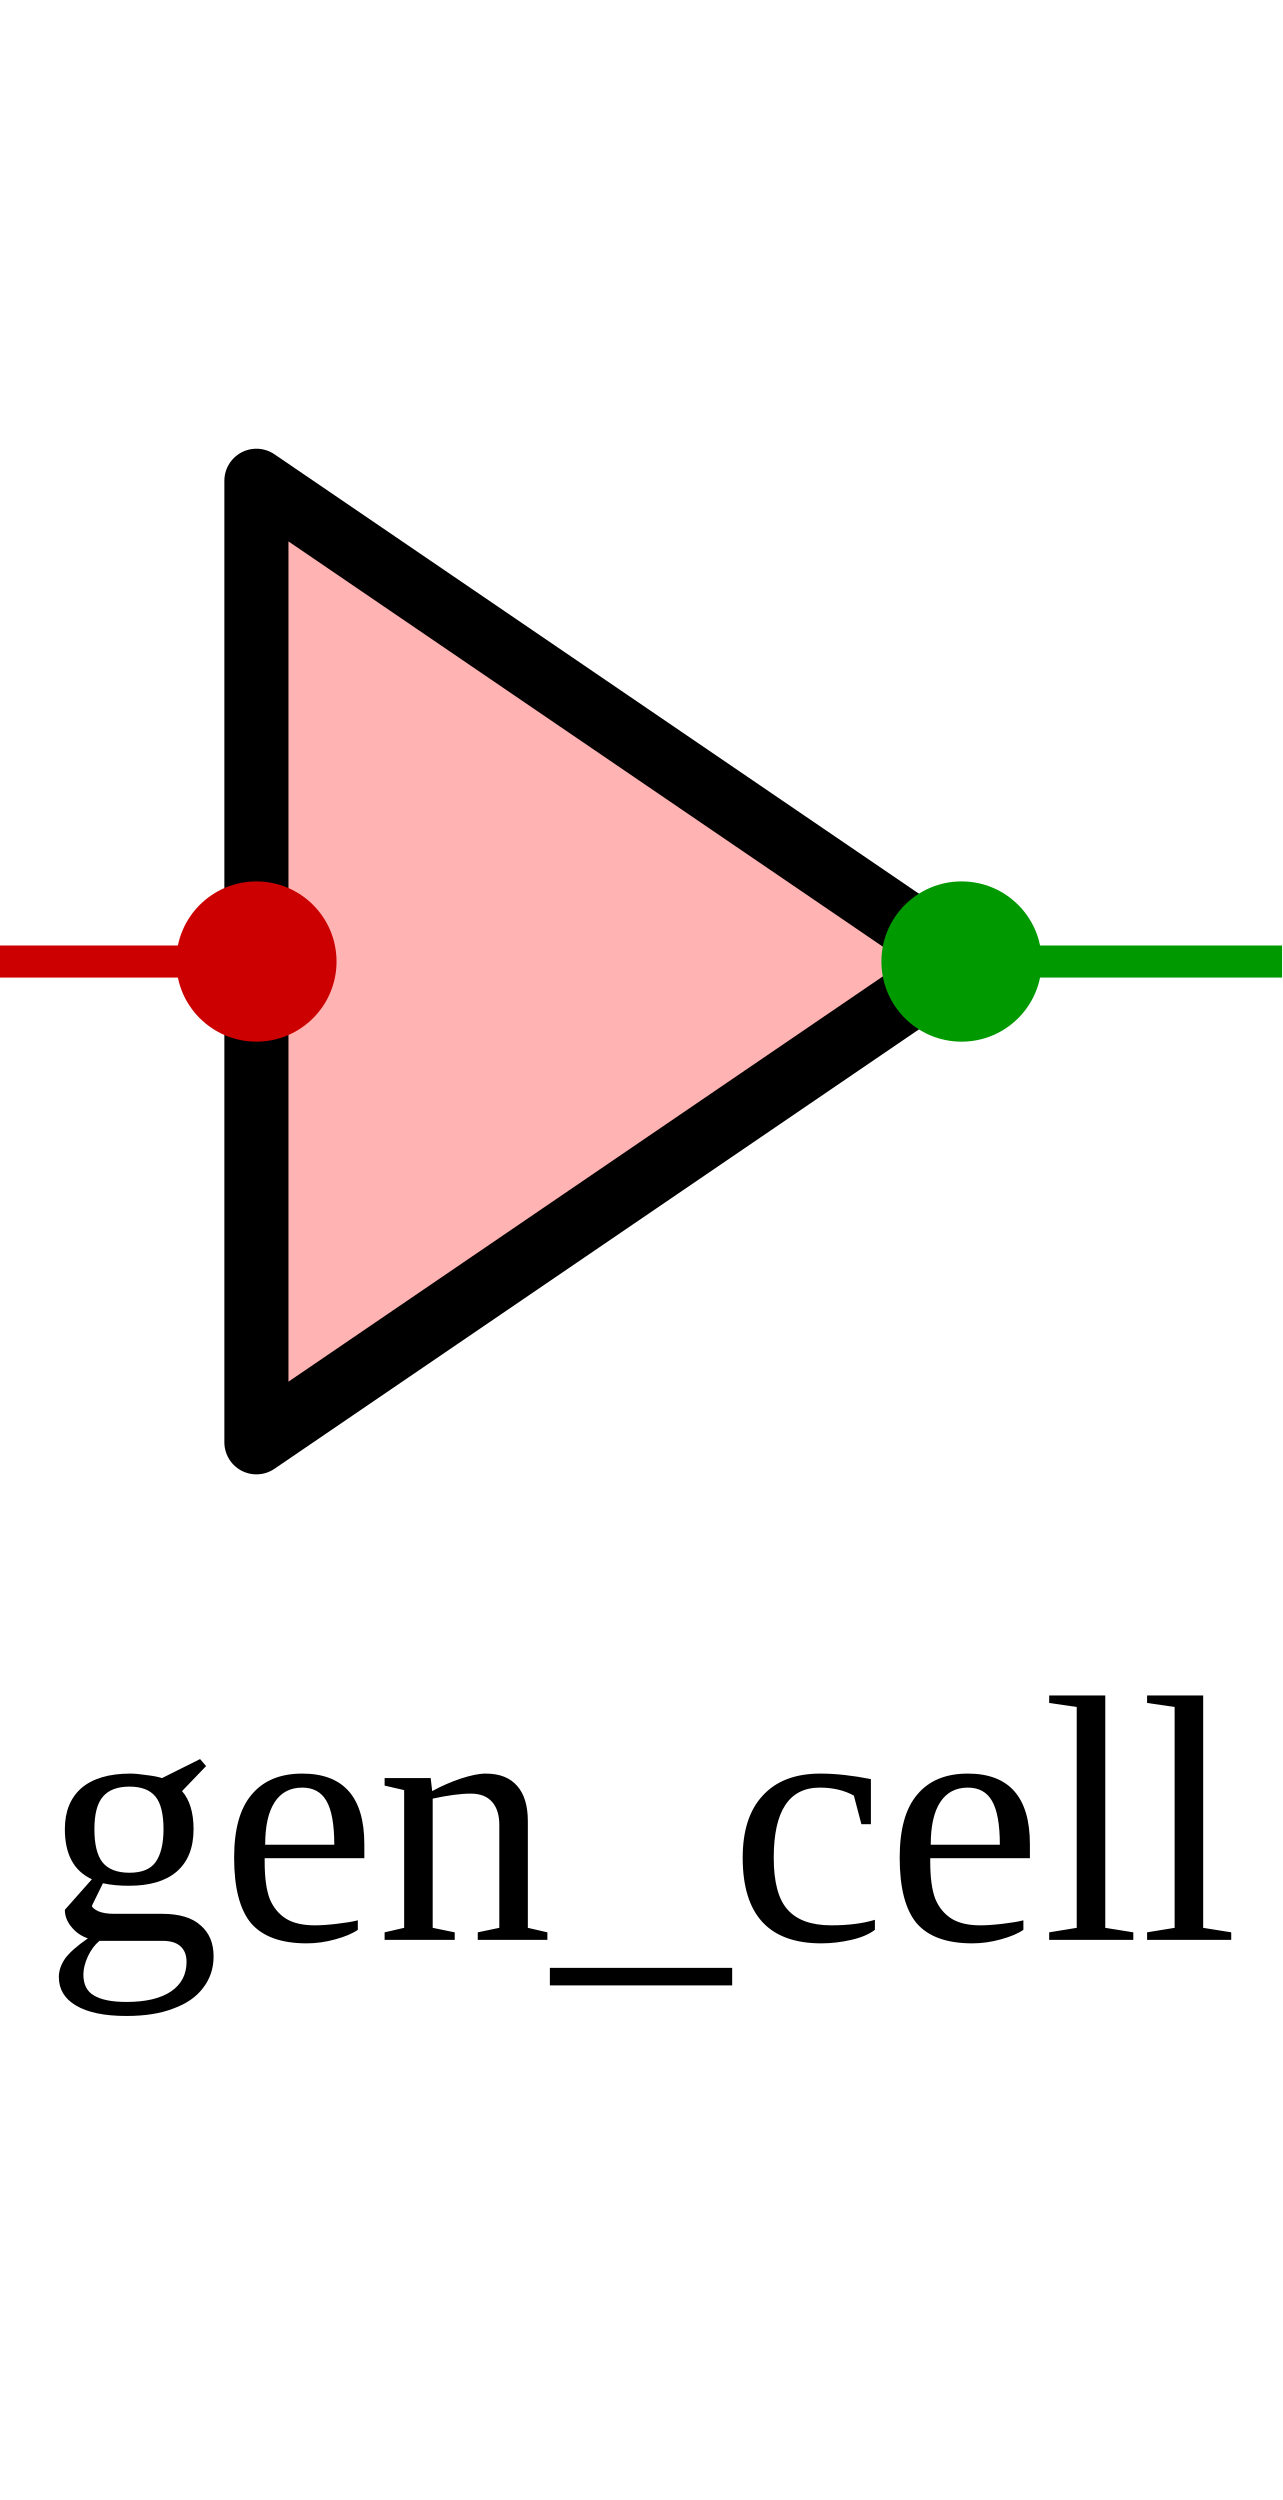
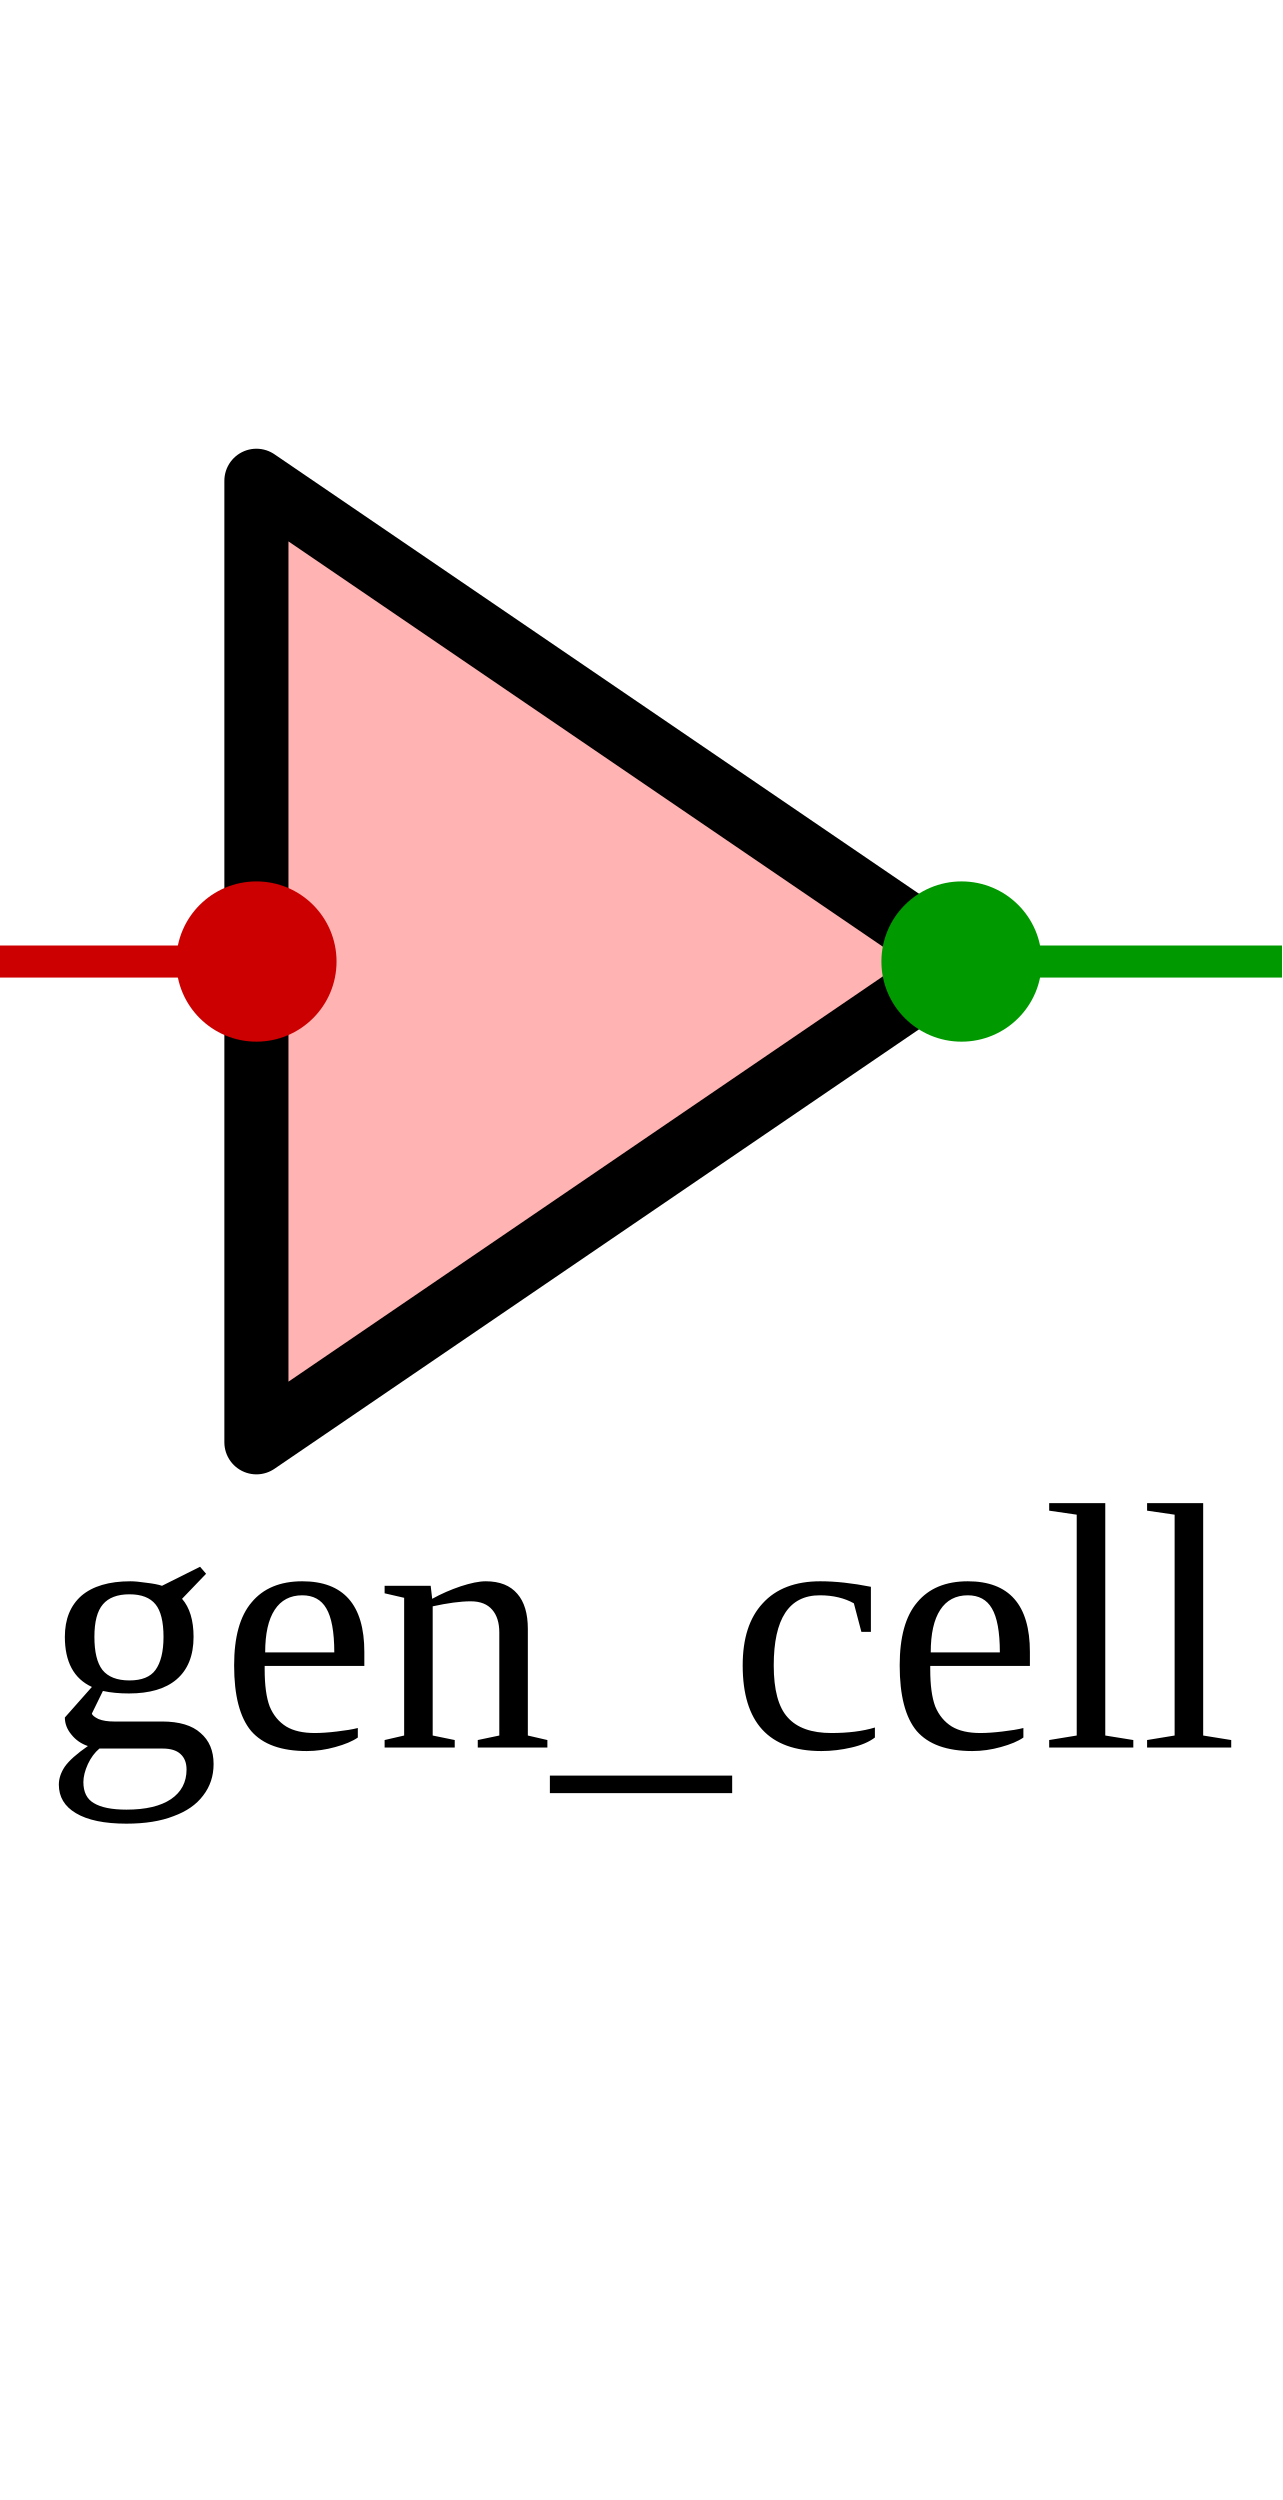
<svg xmlns="http://www.w3.org/2000/svg" width="40" height="78" viewBox="0 0 40 78">
  <polygon points="8,15 30,30 8,45" fill="#ffb3b3" stroke="#000000" stroke-width="2" stroke-linejoin="round" />
  <line x1="0" y1="30" x2="8" y2="30" stroke="#c00" stroke-width="1" />
  <circle cx="8" cy="30" r="2.5" fill="#c00" />
  <line x1="30" y1="30" x2="40" y2="30" stroke="#090" stroke-width="1" />
  <circle cx="30" cy="30" r="2.5" fill="#090" />
-   <text x="20" y="58" font-size="11" fill="#000000" text-anchor="middle" dominant-baseline="middle">gen_cell</text>
+   <text x="20" y="52" font-size="11" fill="#000000" text-anchor="middle" dominant-baseline="middle">gen_cell</text>
</svg>
